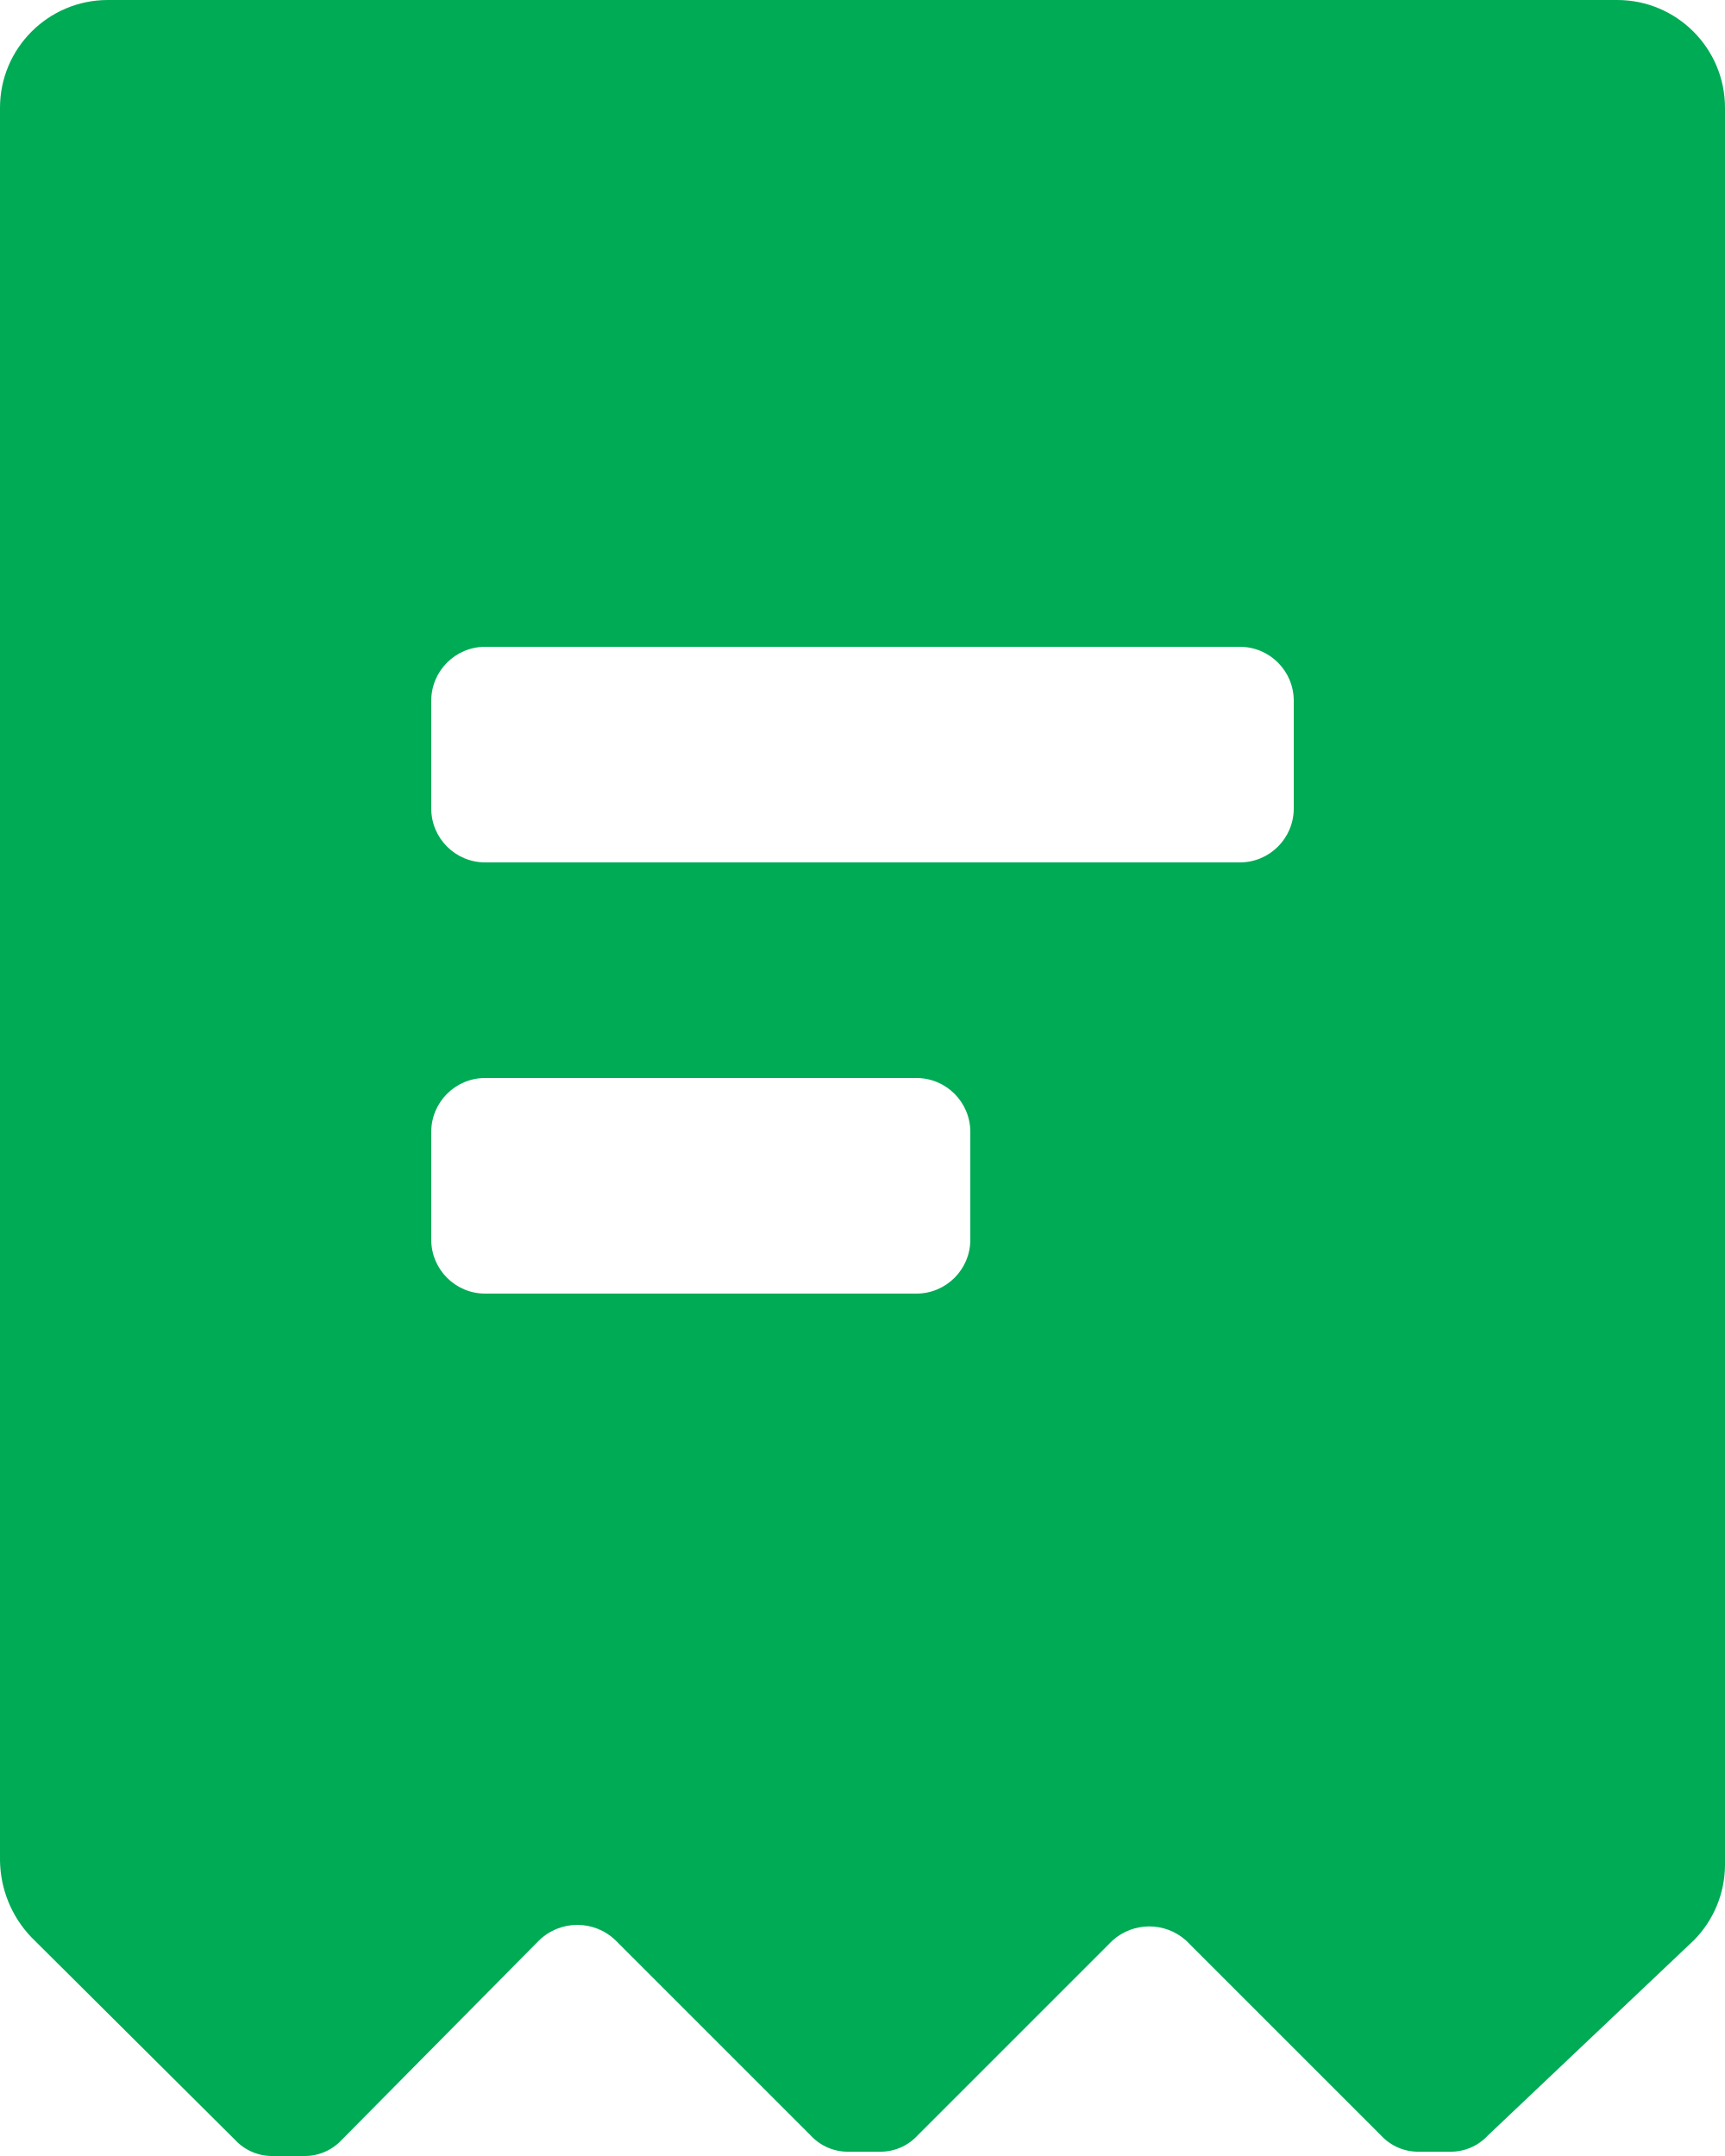
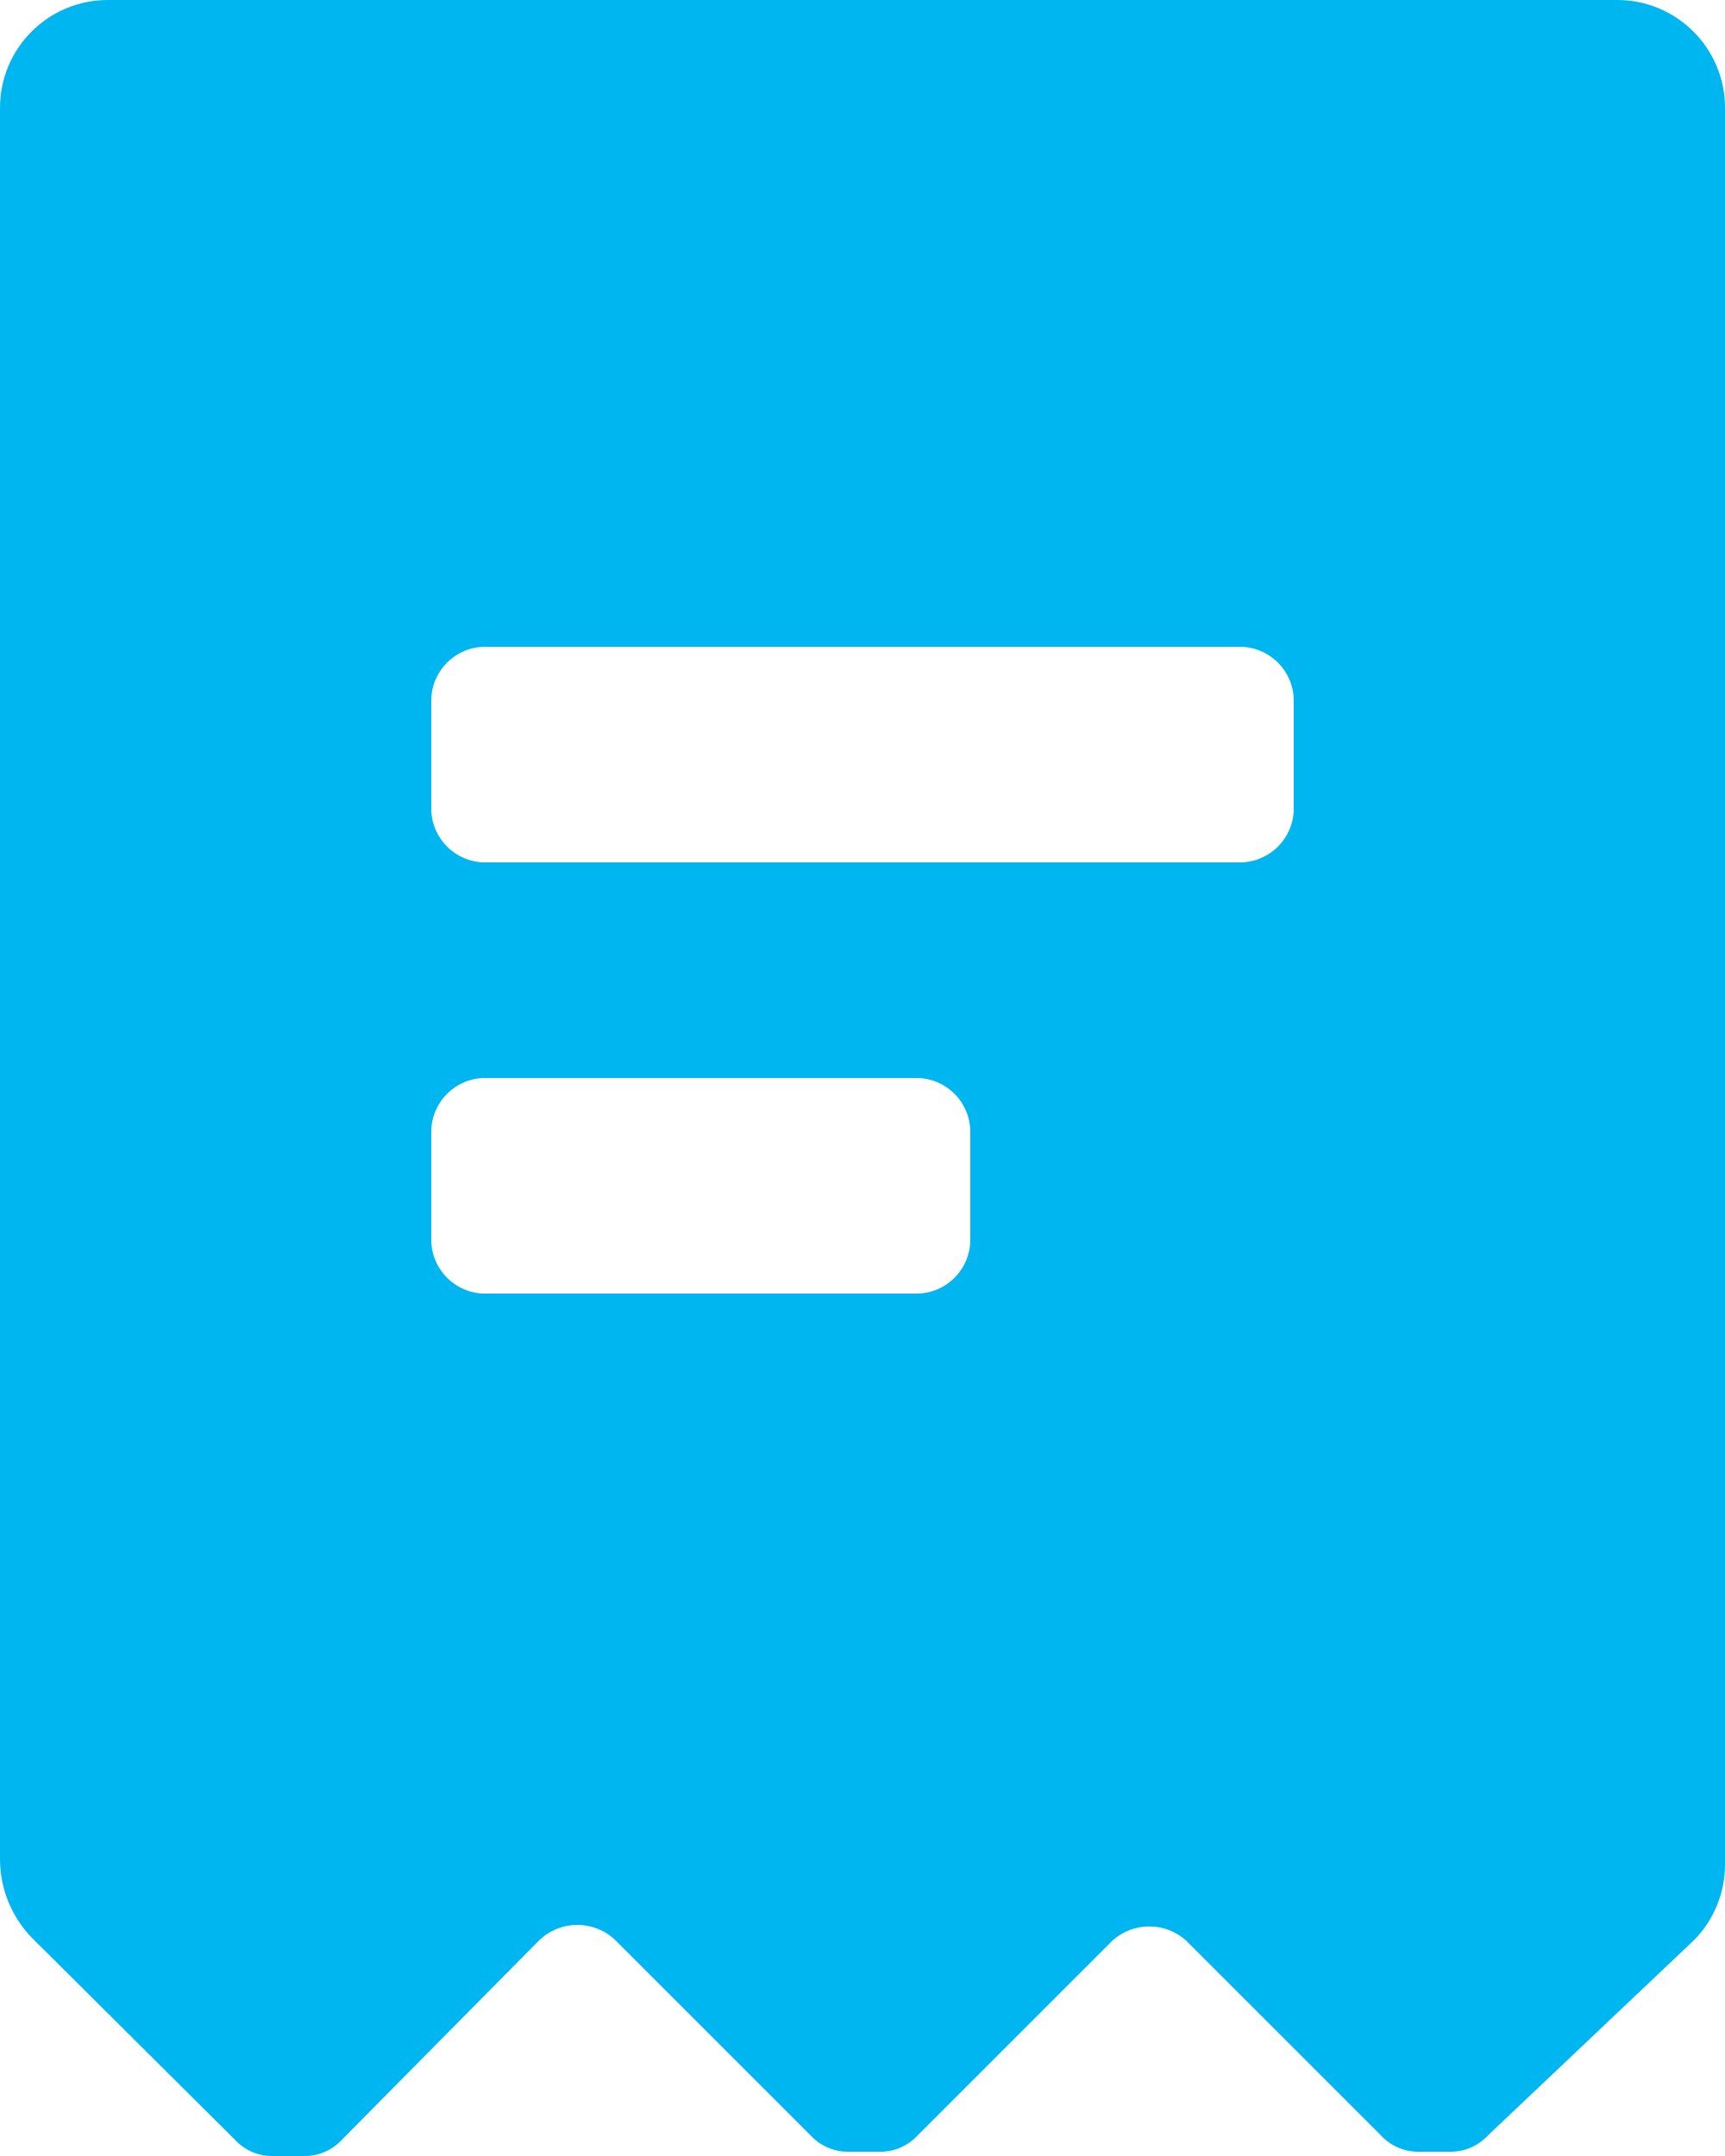
<svg xmlns="http://www.w3.org/2000/svg" width="16" height="20" viewBox="0 0 16 20" fill="none">
-   <path fill-rule="evenodd" clip-rule="evenodd" d="M2.18 19.85C2.27 19.947 2.397 20.002 2.53 20H2.82C2.953 20.002 3.08 19.947 3.17 19.85L5 18C5.198 17.808 5.512 17.808 5.71 18L7.52 19.81C7.61 19.907 7.737 19.962 7.87 19.96H8.16C8.293 19.962 8.42 19.907 8.51 19.81L10.32 18C10.514 17.827 10.806 17.827 11 18L12.81 19.81C12.9 19.907 13.027 19.962 13.16 19.96H13.45C13.583 19.962 13.71 19.907 13.8 19.81L15.71 18C15.895 17.814 15.999 17.562 16 17.3V1C16 0.448 15.552 0 15 0H1C0.448 0 0 0.448 0 1V17.26C0.004 17.525 0.107 17.778 0.29 17.97L2.18 19.85ZM9 11.5C9 11.776 8.776 12 8.5 12H4.5C4.224 12 4 11.776 4 11.5V10.5C4 10.224 4.224 10 4.5 10H8.5C8.776 10 9 10.224 9 10.5V11.5ZM11.5 8C11.776 8 12 7.776 12 7.5V6.5C12 6.224 11.776 6 11.5 6H4.5C4.224 6 4 6.224 4 6.5V7.5C4 7.776 4.224 8 4.5 8H11.5Z" fill="#00AB55" />
+   <path fill-rule="evenodd" clip-rule="evenodd" d="M2.18 19.85C2.27 19.947 2.397 20.002 2.53 20H2.82C2.953 20.002 3.08 19.947 3.17 19.85L5 18C5.198 17.808 5.512 17.808 5.71 18L7.52 19.81C7.61 19.907 7.737 19.962 7.87 19.96H8.16C8.293 19.962 8.42 19.907 8.51 19.81L10.32 18C10.514 17.827 10.806 17.827 11 18L12.81 19.81C12.9 19.907 13.027 19.962 13.16 19.96H13.45C13.583 19.962 13.71 19.907 13.8 19.81L15.71 18C15.895 17.814 15.999 17.562 16 17.3V1C16 0.448 15.552 0 15 0H1C0.448 0 0 0.448 0 1V17.26C0.004 17.525 0.107 17.778 0.29 17.97L2.18 19.85ZM9 11.5C9 11.776 8.776 12 8.5 12H4.5C4.224 12 4 11.776 4 11.5V10.5C4 10.224 4.224 10 4.5 10H8.5C8.776 10 9 10.224 9 10.5V11.5ZM11.5 8C11.776 8 12 7.776 12 7.5V6.5C12 6.224 11.776 6 11.5 6H4.5C4.224 6 4 6.224 4 6.5V7.5C4 7.776 4.224 8 4.5 8H11.5Z" fill="#00B6F0" />
</svg>
